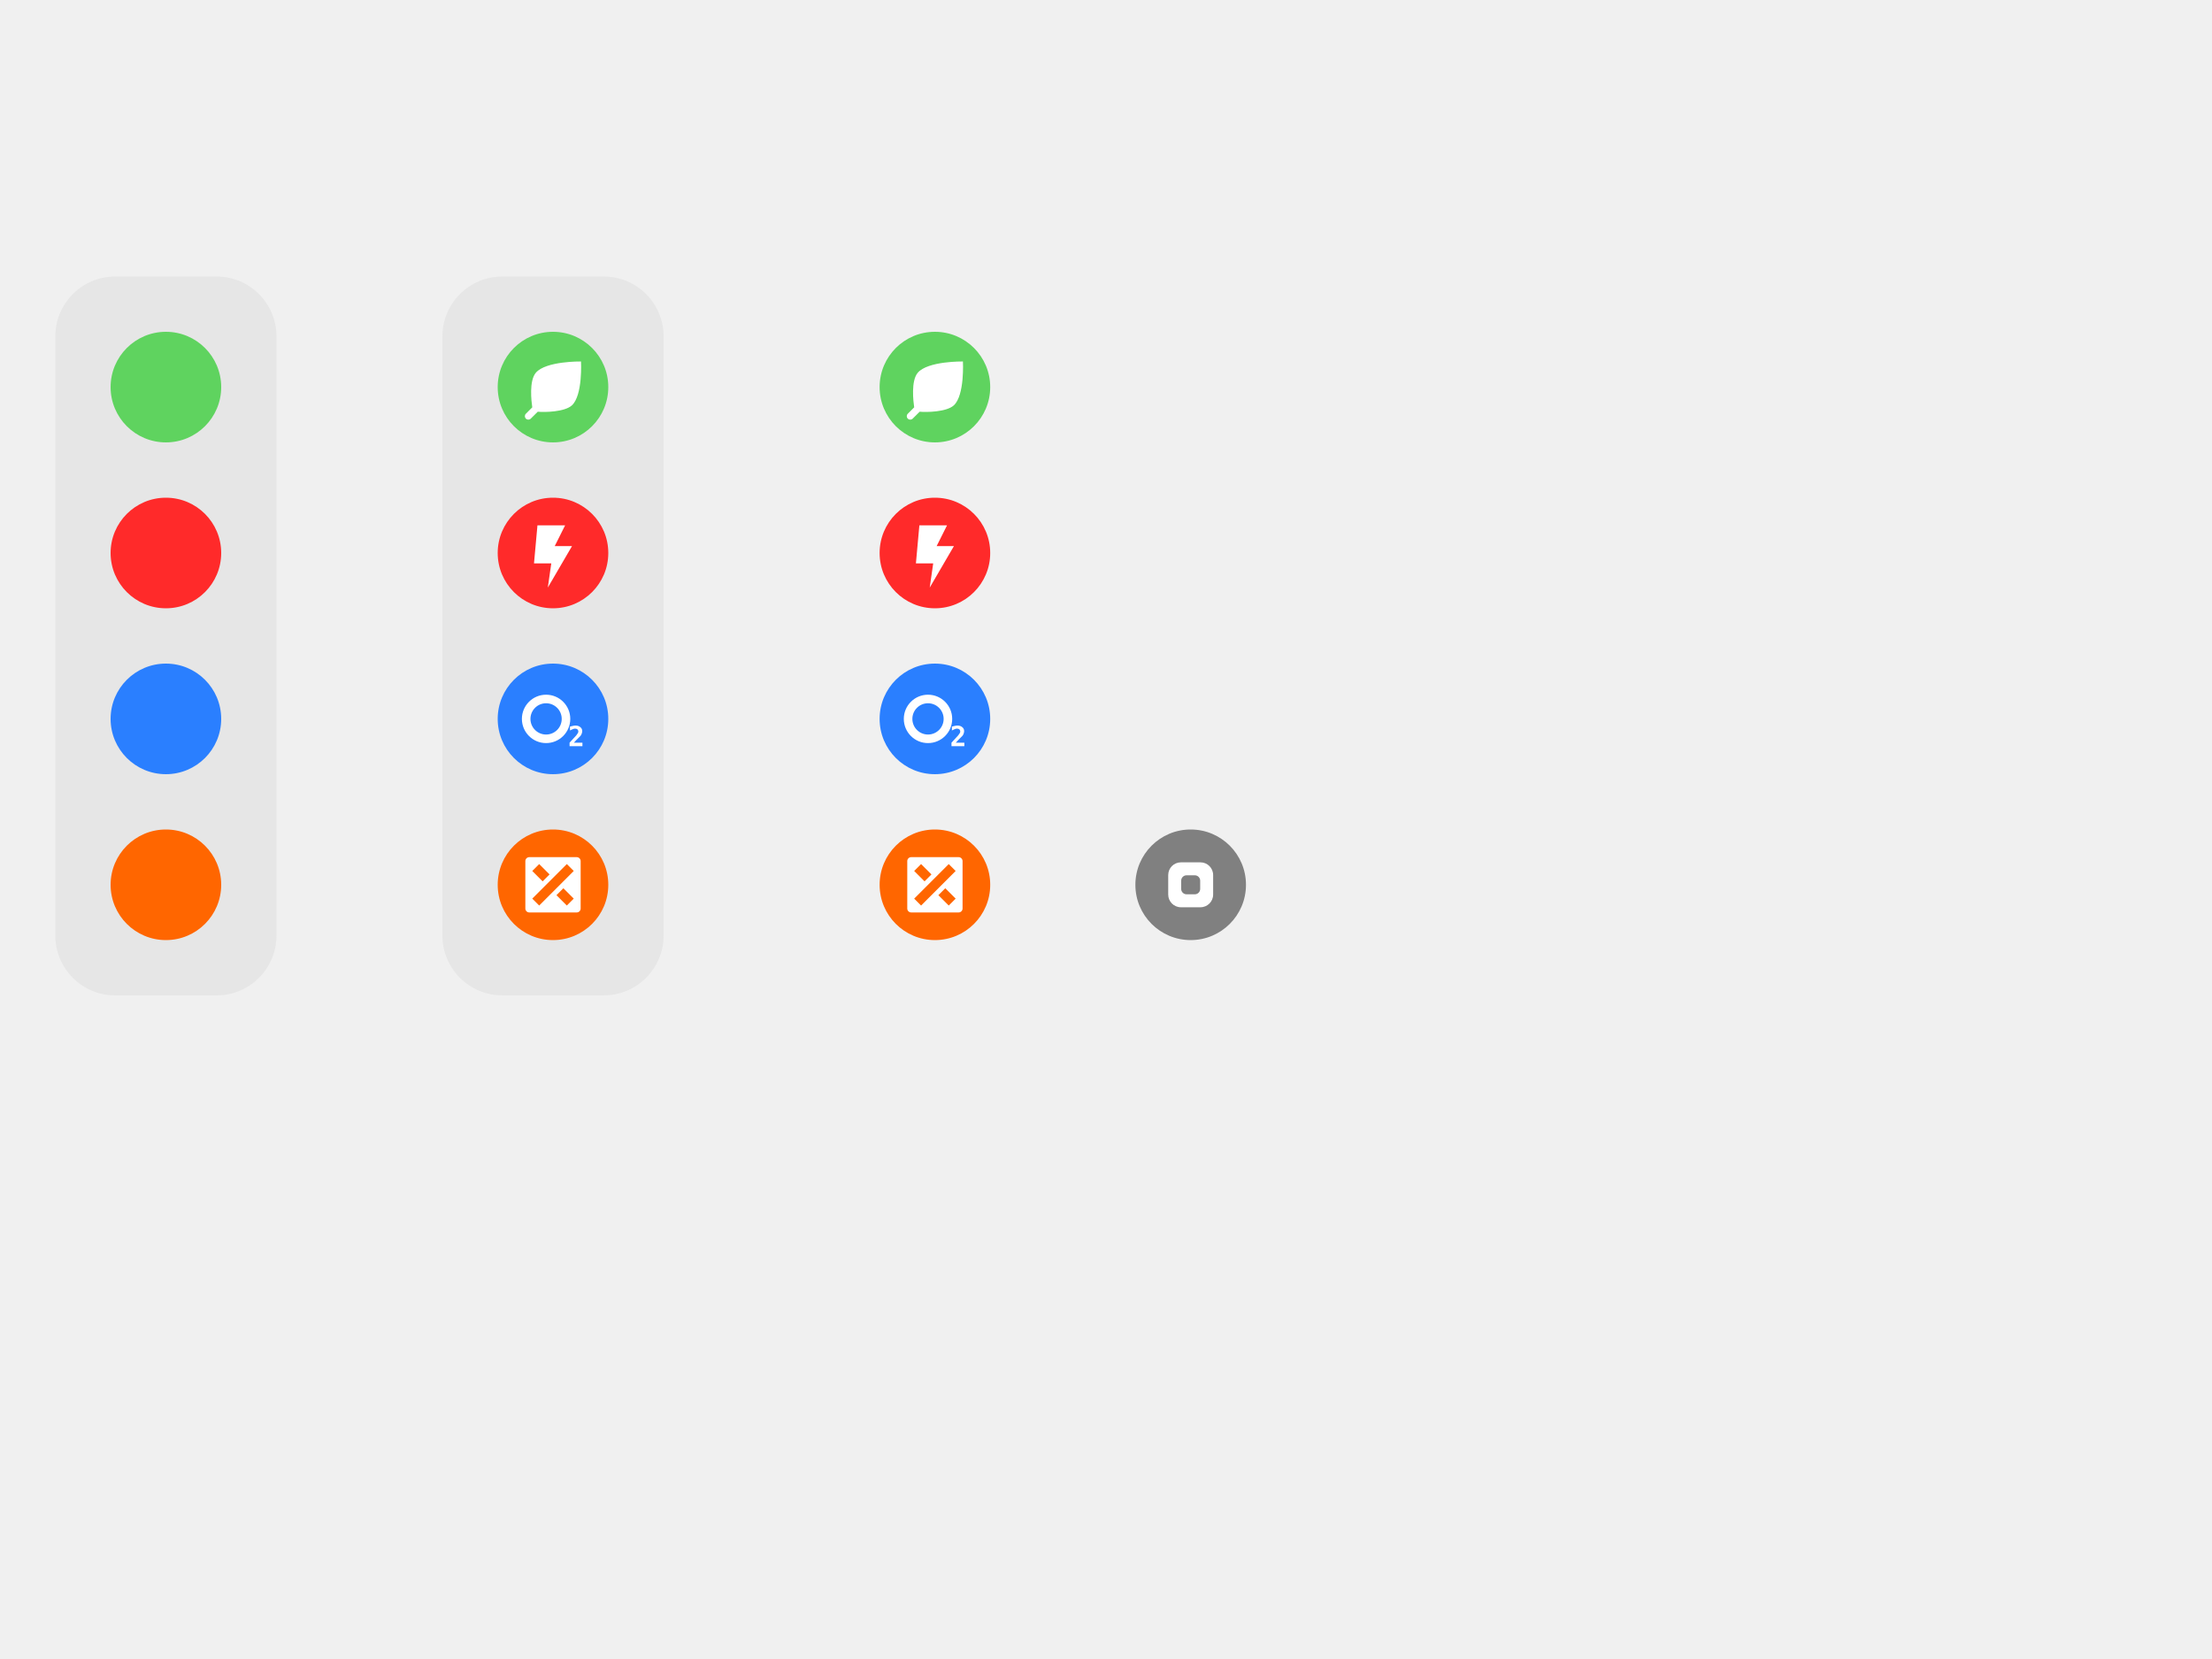
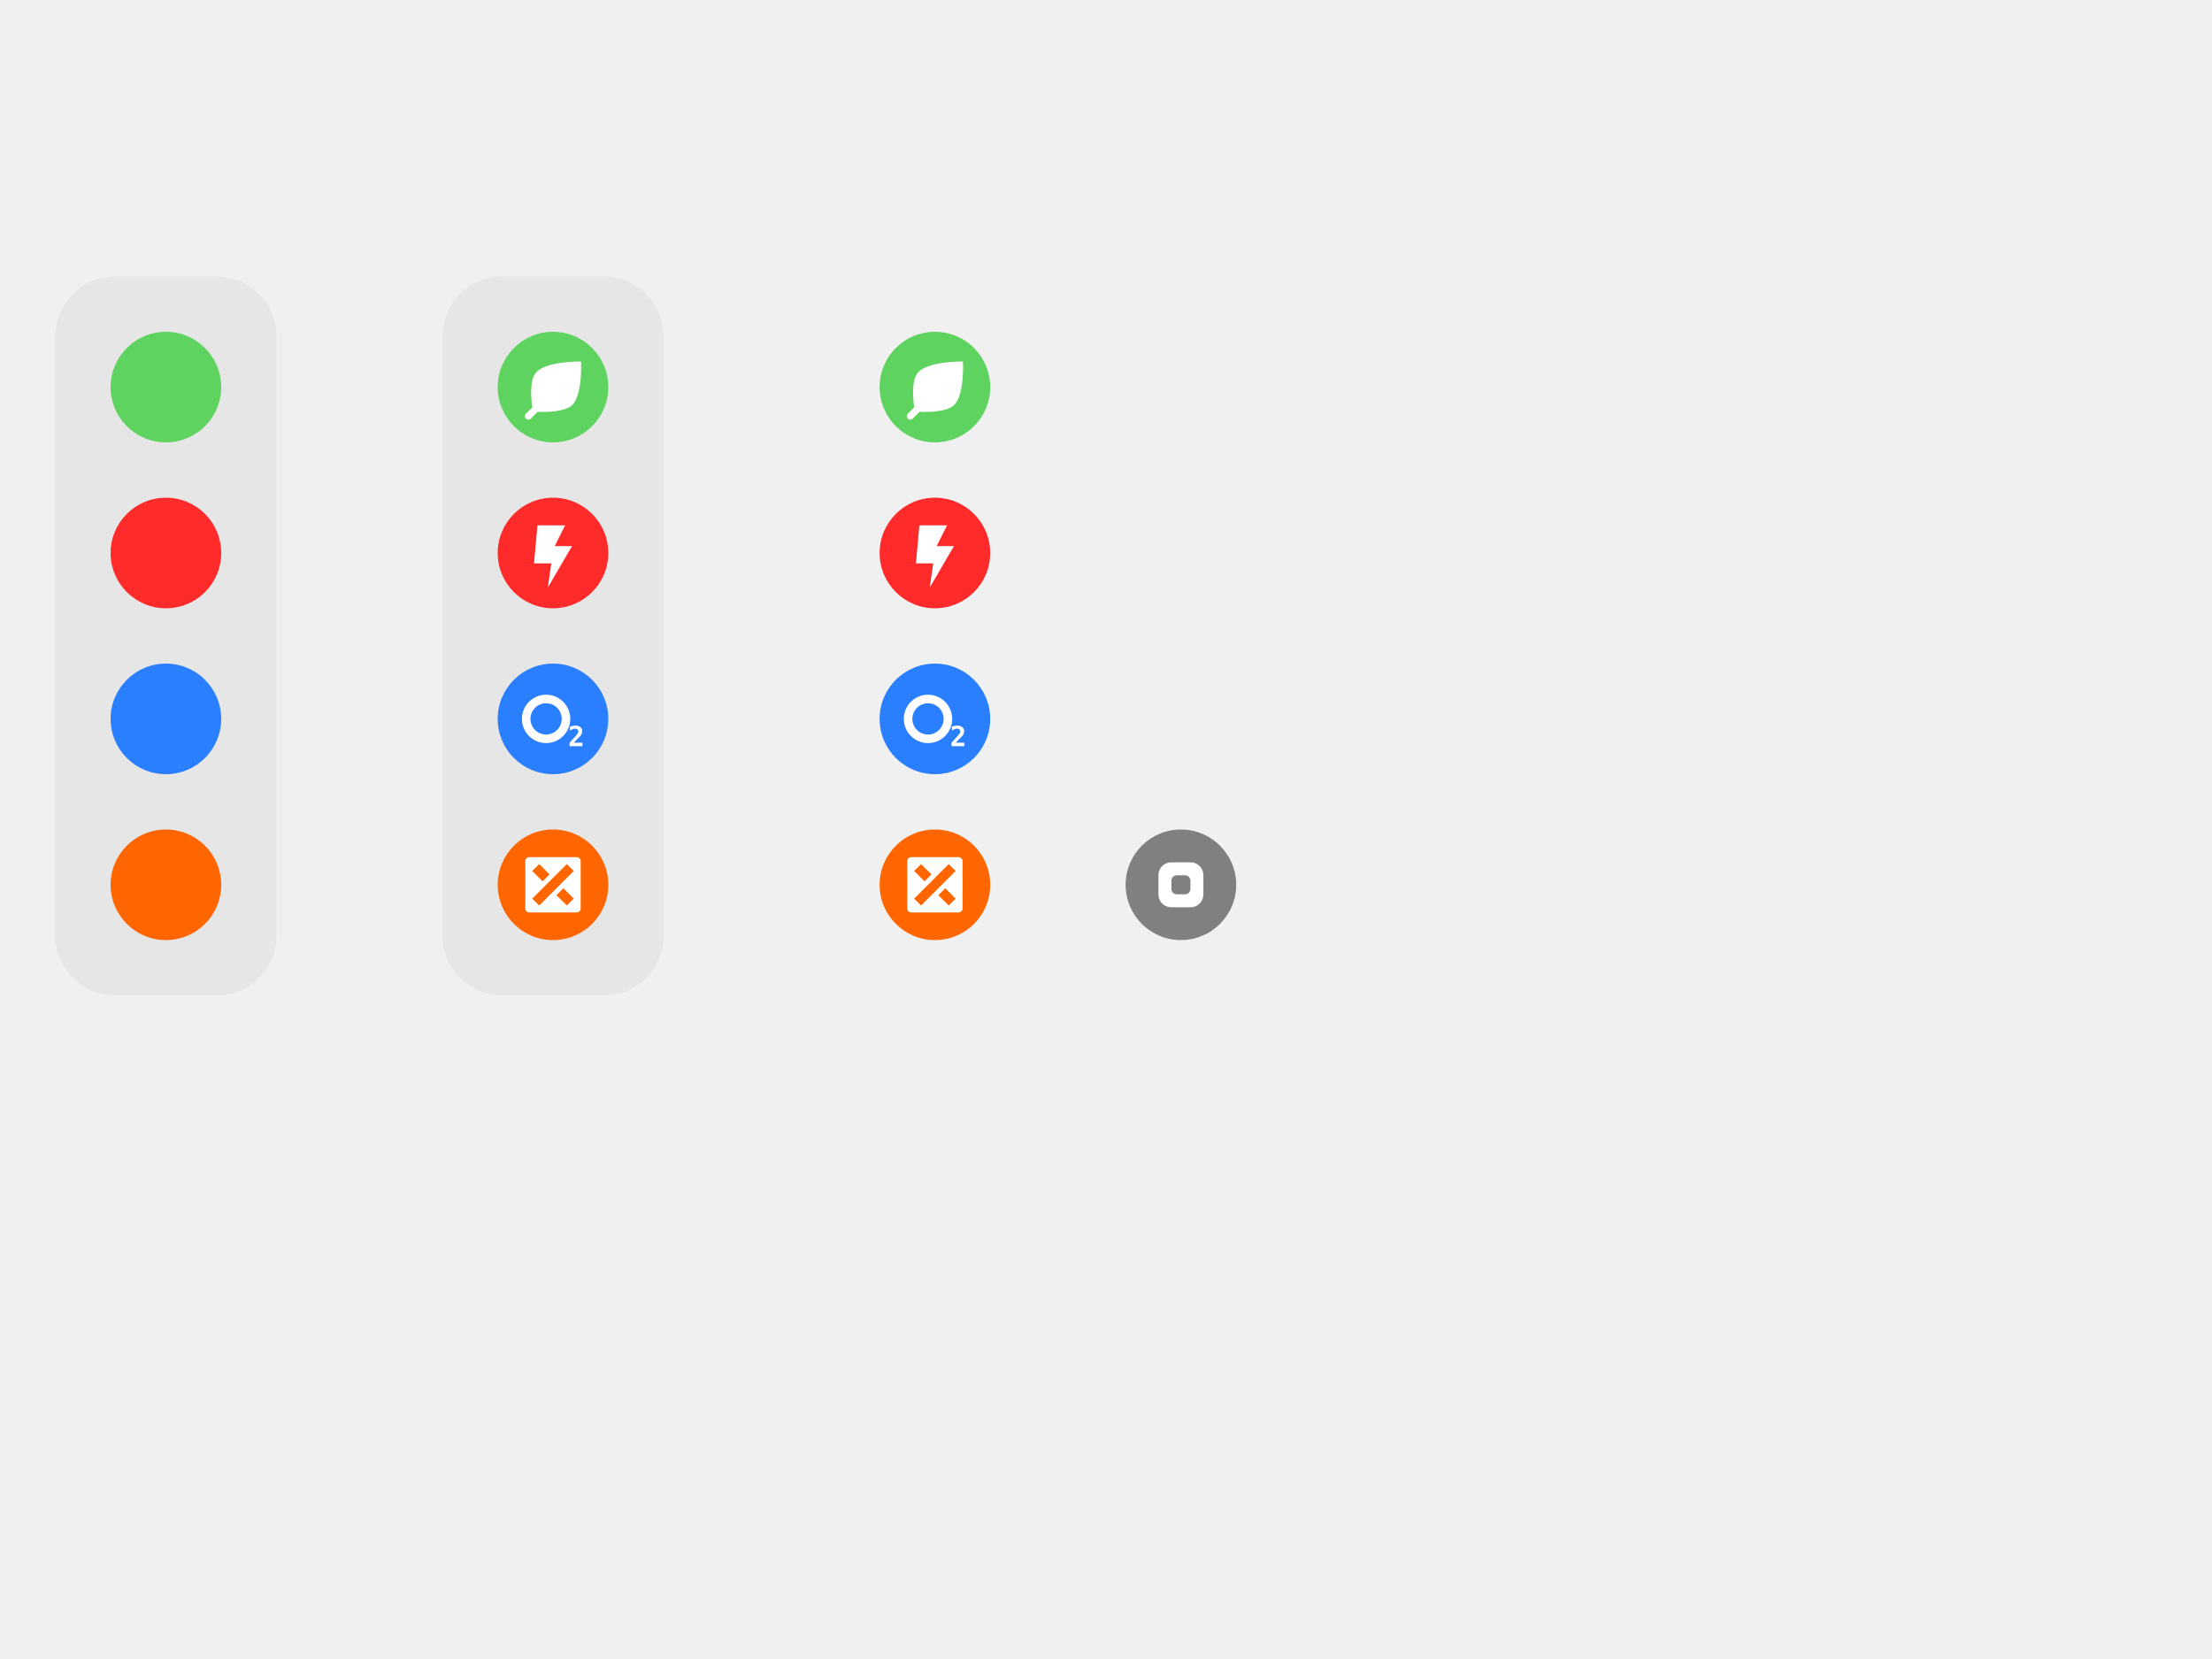
<svg xmlns="http://www.w3.org/2000/svg" width="640" height="480" viewBox="0 0 169.333 127" version="1.1" id="svg8">
  <defs id="defs2" />
  <g id="layer1" transform="translate(0,-170)">
    <rect style="opacity:1;vector-effect:none;fill:#e6e6e6;fill-opacity:1;fill-rule:nonzero;stroke:none;stroke-width:5.204;stroke-linecap:butt;stroke-linejoin:miter;stroke-miterlimit:4;stroke-dasharray:none;stroke-dashoffset:0;stroke-opacity:1;paint-order:normal" id="rect4487" width="16.933" height="55.033" x="4.233" y="191.167" ry="4.586" />
    <circle style="opacity:1;vector-effect:none;fill:#5fd35f;fill-opacity:1;fill-rule:nonzero;stroke:none;stroke-width:5;stroke-linecap:butt;stroke-linejoin:miter;stroke-miterlimit:4;stroke-dasharray:none;stroke-dashoffset:0;stroke-opacity:1;paint-order:normal" id="path4491" cx="12.7" cy="199.633" r="4.233" />
    <circle r="4.233" cy="212.333" cx="12.7" id="circle4493" style="opacity:1;vector-effect:none;fill:#ff2a2a;fill-opacity:1;fill-rule:nonzero;stroke:none;stroke-width:5;stroke-linecap:butt;stroke-linejoin:miter;stroke-miterlimit:4;stroke-dasharray:none;stroke-dashoffset:0;stroke-opacity:1;paint-order:normal" />
    <circle style="opacity:1;vector-effect:none;fill:#2a7fff;fill-opacity:1;fill-rule:nonzero;stroke:none;stroke-width:5;stroke-linecap:butt;stroke-linejoin:miter;stroke-miterlimit:4;stroke-dasharray:none;stroke-dashoffset:0;stroke-opacity:1;paint-order:normal" id="circle4495" cx="12.7" cy="225.033" r="4.233" />
    <circle r="4.233" cy="237.733" cx="12.7" id="circle4497" style="opacity:1;vector-effect:none;fill:#ff6600;fill-opacity:1;fill-rule:nonzero;stroke:none;stroke-width:5;stroke-linecap:butt;stroke-linejoin:miter;stroke-miterlimit:4;stroke-dasharray:none;stroke-dashoffset:0;stroke-opacity:1;paint-order:normal" />
    <rect ry="4.586" y="191.167" x="33.867" height="55.033" width="16.933" id="rect4499" style="opacity:1;vector-effect:none;fill:#e6e6e6;fill-opacity:1;fill-rule:nonzero;stroke:none;stroke-width:5.204;stroke-linecap:butt;stroke-linejoin:miter;stroke-miterlimit:4;stroke-dasharray:none;stroke-dashoffset:0;stroke-opacity:1;paint-order:normal" />
    <circle style="opacity:1;vector-effect:none;fill:#ff6600;fill-opacity:1;fill-rule:nonzero;stroke:none;stroke-width:5;stroke-linecap:butt;stroke-linejoin:miter;stroke-miterlimit:4;stroke-dasharray:none;stroke-dashoffset:0;stroke-opacity:1;paint-order:normal" id="circle4507" cx="42.333" cy="237.733" r="4.233" />
    <g id="g4527">
      <circle style="opacity:1;vector-effect:none;fill:#5fd35f;fill-opacity:1;fill-rule:nonzero;stroke:none;stroke-width:5;stroke-linecap:butt;stroke-linejoin:miter;stroke-miterlimit:4;stroke-dasharray:none;stroke-dashoffset:0;stroke-opacity:1;paint-order:normal" id="circle4501" cx="42.333" cy="199.633" r="4.233" />
      <path id="rect4509" d="m 44.477,197.672 c 0,0 -2.685,-0.043 -3.456,0.86 -0.531,0.622 -0.341,2.2 -0.275,2.652 l -0.489,0.489 c -0.104,0.104 -0.104,0.271 0,0.374 0.104,0.104 0.27,0.104 0.374,0 l 0.535,-0.53 c 0.518,0.051 2.061,0.025 2.616,-0.488 0.839,-0.776 0.695,-3.357 0.695,-3.357 z" style="opacity:1;vector-effect:none;fill:#ffffff;fill-opacity:1;fill-rule:nonzero;stroke:none;stroke-width:5;stroke-linecap:butt;stroke-linejoin:miter;stroke-miterlimit:4;stroke-dasharray:none;stroke-dashoffset:0;stroke-opacity:1;paint-order:normal" />
    </g>
    <g id="g4531">
      <circle r="4.233" cy="212.333" cx="42.333" id="circle4503" style="opacity:1;vector-effect:none;fill:#ff2a2a;fill-opacity:1;fill-rule:nonzero;stroke:none;stroke-width:5;stroke-linecap:butt;stroke-linejoin:miter;stroke-miterlimit:4;stroke-dasharray:none;stroke-dashoffset:0;stroke-opacity:1;paint-order:normal" />
      <path id="path4514" d="m 41.143,210.217 h 2.117 l -0.794,1.587 h 1.323 l -1.852,3.175 0.265,-1.852 h -1.323 z" style="fill:#ffffff;fill-rule:evenodd;stroke:none;stroke-width:0.265px;stroke-linecap:butt;stroke-linejoin:miter;stroke-opacity:1" />
    </g>
    <g id="g4543">
      <circle style="opacity:1;vector-effect:none;fill:#2a7fff;fill-opacity:1;fill-rule:nonzero;stroke:none;stroke-width:5;stroke-linecap:butt;stroke-linejoin:miter;stroke-miterlimit:4;stroke-dasharray:none;stroke-dashoffset:0;stroke-opacity:1;paint-order:normal" id="circle4505" cx="42.333" cy="225.033" r="4.233" />
      <g id="g4536">
        <path style="opacity:1;vector-effect:none;fill:#ffffff;fill-opacity:1;fill-rule:nonzero;stroke:none;stroke-width:3.5;stroke-linecap:butt;stroke-linejoin:miter;stroke-miterlimit:4;stroke-dasharray:none;stroke-dashoffset:0;stroke-opacity:1;paint-order:normal" d="m 41.804,223.181 a 1.852,1.852 0 0 0 -1.852,1.852 1.852,1.852 0 0 0 1.852,1.852 1.852,1.852 0 0 0 1.852,-1.852 1.852,1.852 0 0 0 -1.852,-1.852 z m 0,0.655 a 1.197,1.197 0 0 1 1.197,1.197 1.197,1.197 0 0 1 -1.197,1.197 1.197,1.197 0 0 1 -1.197,-1.197 1.197,1.197 0 0 1 1.197,-1.197 z" id="path4516" />
        <text xml:space="preserve" style="font-style:normal;font-variant:normal;font-weight:normal;font-stretch:normal;font-size:2.117px;line-height:125%;font-family:Consolas;-inkscape-font-specification:'Consolas, Normal';font-variant-ligatures:normal;font-variant-caps:normal;font-variant-numeric:normal;font-feature-settings:normal;text-align:start;letter-spacing:0px;word-spacing:0px;writing-mode:lr-tb;text-anchor:start;fill:#ffffff;fill-opacity:1;stroke:none;stroke-width:0.265px;stroke-linecap:butt;stroke-linejoin:miter;stroke-opacity:1" x="43.478" y="227.122" id="text4523">
          <tspan id="tspan4521" x="43.478" y="227.122" style="font-style:normal;font-variant:normal;font-weight:bold;font-stretch:normal;font-size:2.117px;font-family:Consolas;-inkscape-font-specification:'Consolas, Normal';font-variant-ligatures:normal;font-variant-caps:normal;font-variant-numeric:normal;font-feature-settings:normal;text-align:start;writing-mode:lr-tb;text-anchor:start;fill:#ffffff;stroke-width:0.265px">2</tspan>
        </text>
      </g>
    </g>
    <path style="opacity:1;vector-effect:none;fill:#ffffff;fill-opacity:1;fill-rule:nonzero;stroke:none;stroke-width:21.597;stroke-linecap:butt;stroke-linejoin:miter;stroke-miterlimit:4;stroke-dasharray:none;stroke-dashoffset:0;stroke-opacity:1;paint-order:normal" d="M 153.143 248 C 152.509 248 152 248.509 152 249.143 L 152 262.857 C 152 263.491 152.509 264 153.143 264 L 166.857 264 C 167.491 264 168 263.491 168 262.857 L 168 249.143 C 168 248.509 167.491 248 166.857 248 L 153.143 248 z M 156 250 L 159 253 L 157 255 L 154 252 L 156 250 z M 164 250 L 166 252 L 156 262 L 154 260 L 164 250 z M 163 257 L 166 260 L 164 262 L 161 259 L 163 257 z " transform="matrix(0.2645833,0,0,0.2645833,0,170)" id="rect4545" />
    <g id="g4517" transform="translate(29.23646)">
      <circle r="4.233" cy="199.633" cx="42.333" id="circle4513" style="opacity:1;vector-effect:none;fill:#5fd35f;fill-opacity:1;fill-rule:nonzero;stroke:none;stroke-width:5;stroke-linecap:butt;stroke-linejoin:miter;stroke-miterlimit:4;stroke-dasharray:none;stroke-dashoffset:0;stroke-opacity:1;paint-order:normal" />
      <path style="opacity:1;vector-effect:none;fill:#ffffff;fill-opacity:1;fill-rule:nonzero;stroke:none;stroke-width:5;stroke-linecap:butt;stroke-linejoin:miter;stroke-miterlimit:4;stroke-dasharray:none;stroke-dashoffset:0;stroke-opacity:1;paint-order:normal" d="m 44.477,197.672 c 0,0 -2.685,-0.043 -3.456,0.86 -0.531,0.622 -0.341,2.2 -0.275,2.652 l -0.489,0.489 c -0.104,0.104 -0.104,0.271 0,0.374 0.104,0.104 0.27,0.104 0.374,0 l 0.535,-0.53 c 0.518,0.051 2.061,0.025 2.616,-0.488 0.839,-0.776 0.695,-3.357 0.695,-3.357 z" id="path4515" />
    </g>
    <g id="g4523" transform="translate(29.23646)">
      <circle style="opacity:1;vector-effect:none;fill:#ff2a2a;fill-opacity:1;fill-rule:nonzero;stroke:none;stroke-width:5;stroke-linecap:butt;stroke-linejoin:miter;stroke-miterlimit:4;stroke-dasharray:none;stroke-dashoffset:0;stroke-opacity:1;paint-order:normal" id="circle4519" cx="42.333" cy="212.333" r="4.233" />
      <path style="fill:#ffffff;fill-rule:evenodd;stroke:none;stroke-width:0.265px;stroke-linecap:butt;stroke-linejoin:miter;stroke-opacity:1" d="m 41.143,210.217 h 2.117 l -0.794,1.587 h 1.323 l -1.852,3.175 0.265,-1.852 h -1.323 z" id="path4521" />
    </g>
    <g id="g4535" transform="translate(29.23646)">
      <circle r="4.233" cy="225.033" cx="42.333" id="circle4525" style="opacity:1;vector-effect:none;fill:#2a7fff;fill-opacity:1;fill-rule:nonzero;stroke:none;stroke-width:5;stroke-linecap:butt;stroke-linejoin:miter;stroke-miterlimit:4;stroke-dasharray:none;stroke-dashoffset:0;stroke-opacity:1;paint-order:normal" />
      <g id="g4533">
        <path id="path4527" d="m 41.804,223.181 a 1.852,1.852 0 0 0 -1.852,1.852 1.852,1.852 0 0 0 1.852,1.852 1.852,1.852 0 0 0 1.852,-1.852 1.852,1.852 0 0 0 -1.852,-1.852 z m 0,0.655 a 1.197,1.197 0 0 1 1.197,1.197 1.197,1.197 0 0 1 -1.197,1.197 1.197,1.197 0 0 1 -1.197,-1.197 1.197,1.197 0 0 1 1.197,-1.197 z" style="opacity:1;vector-effect:none;fill:#ffffff;fill-opacity:1;fill-rule:nonzero;stroke:none;stroke-width:3.5;stroke-linecap:butt;stroke-linejoin:miter;stroke-miterlimit:4;stroke-dasharray:none;stroke-dashoffset:0;stroke-opacity:1;paint-order:normal" />
        <text id="text4531" y="227.122" x="43.478" style="font-style:normal;font-variant:normal;font-weight:normal;font-stretch:normal;font-size:2.117px;line-height:125%;font-family:Consolas;-inkscape-font-specification:'Consolas, Normal';font-variant-ligatures:normal;font-variant-caps:normal;font-variant-numeric:normal;font-feature-settings:normal;text-align:start;letter-spacing:0px;word-spacing:0px;writing-mode:lr-tb;text-anchor:start;fill:#ffffff;fill-opacity:1;stroke:none;stroke-width:0.265px;stroke-linecap:butt;stroke-linejoin:miter;stroke-opacity:1" xml:space="preserve">
          <tspan style="font-style:normal;font-variant:normal;font-weight:bold;font-stretch:normal;font-size:2.117px;font-family:Consolas;-inkscape-font-specification:'Consolas, Normal';font-variant-ligatures:normal;font-variant-caps:normal;font-variant-numeric:normal;font-feature-settings:normal;text-align:start;writing-mode:lr-tb;text-anchor:start;fill:#ffffff;stroke-width:0.265px" y="227.122" x="43.478" id="tspan4529">2</tspan>
        </text>
      </g>
    </g>
    <g id="g4541">
      <circle style="opacity:1;vector-effect:none;fill:#ff6600;fill-opacity:1;fill-rule:nonzero;stroke:none;stroke-width:5;stroke-linecap:butt;stroke-linejoin:miter;stroke-miterlimit:4;stroke-dasharray:none;stroke-dashoffset:0;stroke-opacity:1;paint-order:normal" id="circle4511" cx="71.57" cy="237.733" r="4.233" />
      <path style="opacity:1;vector-effect:none;fill:#ffffff;fill-opacity:1;fill-rule:nonzero;stroke:none;stroke-width:5.714;stroke-linecap:butt;stroke-linejoin:miter;stroke-miterlimit:4;stroke-dasharray:none;stroke-dashoffset:0;stroke-opacity:1;paint-order:normal" d="m 69.755,235.617 c -0.168,0 -0.302,0.135 -0.302,0.302 v 3.629 c 0,0.168 0.135,0.302 0.302,0.302 h 3.629 c 0.168,0 0.302,-0.135 0.302,-0.302 v -3.629 c 0,-0.168 -0.135,-0.302 -0.302,-0.302 z m 0.756,0.529 0.794,0.794 -0.529,0.529 -0.794,-0.794 z m 2.117,0 0.529,0.529 -2.646,2.646 -0.529,-0.529 z m -0.265,1.852 0.794,0.794 -0.529,0.529 -0.794,-0.794 z" id="path4537" />
    </g>
-     <g id="g4615">
+     <g id="g4615" transform="translate(-0.7483547)">
      <circle r="4.233" cy="237.733" cx="91.149" id="circle4600" style="opacity:1;vector-effect:none;fill:#808080;fill-opacity:1;fill-rule:nonzero;stroke:none;stroke-width:5;stroke-linecap:butt;stroke-linejoin:miter;stroke-miterlimit:4;stroke-dasharray:none;stroke-dashoffset:0;stroke-opacity:1;paint-order:normal" />
-       <path id="rect4608" transform="matrix(0.2645833,0,0,0.2645833,0,170)" d="M 341.688 249.5 C 339.645 249.5 338 251.145 338 253.188 L 338 258.812 C 338 260.855 339.645 262.5 341.688 262.5 L 347.312 262.5 C 349.355 262.5 351 260.855 351 258.812 L 351 253.188 C 351 251.145 349.355 249.5 347.312 249.5 L 341.688 249.5 z M 343.311 253.25 L 345.689 253.25 C 346.554 253.25 347.25 253.946 347.25 254.811 L 347.25 257.189 C 347.25 258.054 346.554 258.75 345.689 258.75 L 343.311 258.75 C 342.446 258.75 341.75 258.054 341.75 257.189 L 341.75 254.811 C 341.75 253.946 342.446 253.25 343.311 253.25 z " style="opacity:1;vector-effect:none;fill:#ffffff;fill-opacity:1;stroke:none;stroke-width:0.378;stroke-linecap:butt;stroke-linejoin:round;stroke-miterlimit:4;stroke-dasharray:none;stroke-dashoffset:0;stroke-opacity:1;paint-order:normal" />
+       <path id="rect4608" transform="matrix(0.2645833,0,0,0.2645833,0,170)" d="m 341.688,249.5 c -2.043,0 -3.688,1.645 -3.688,3.688 v 5.625 c 0,2.043 1.645,3.688 3.688,3.688 h 5.625 c 2.043,0 3.688,-1.645 3.688,-3.688 v -5.625 c 0,-2.043 -1.645,-3.688 -3.688,-3.688 z m 1.623,3.75 h 2.379 c 0.864,0 1.561,0.696 1.561,1.561 v 2.379 c 0,0.864 -0.696,1.561 -1.561,1.561 h -2.379 c -0.864,0 -1.561,-0.696 -1.561,-1.561 v -2.379 c 0,-0.864 0.696,-1.561 1.561,-1.561 z" style="opacity:1;vector-effect:none;fill:#ffffff;fill-opacity:1;stroke:none;stroke-width:0.378;stroke-linecap:butt;stroke-linejoin:round;stroke-miterlimit:4;stroke-dasharray:none;stroke-dashoffset:0;stroke-opacity:1;paint-order:normal" />
    </g>
  </g>
</svg>
